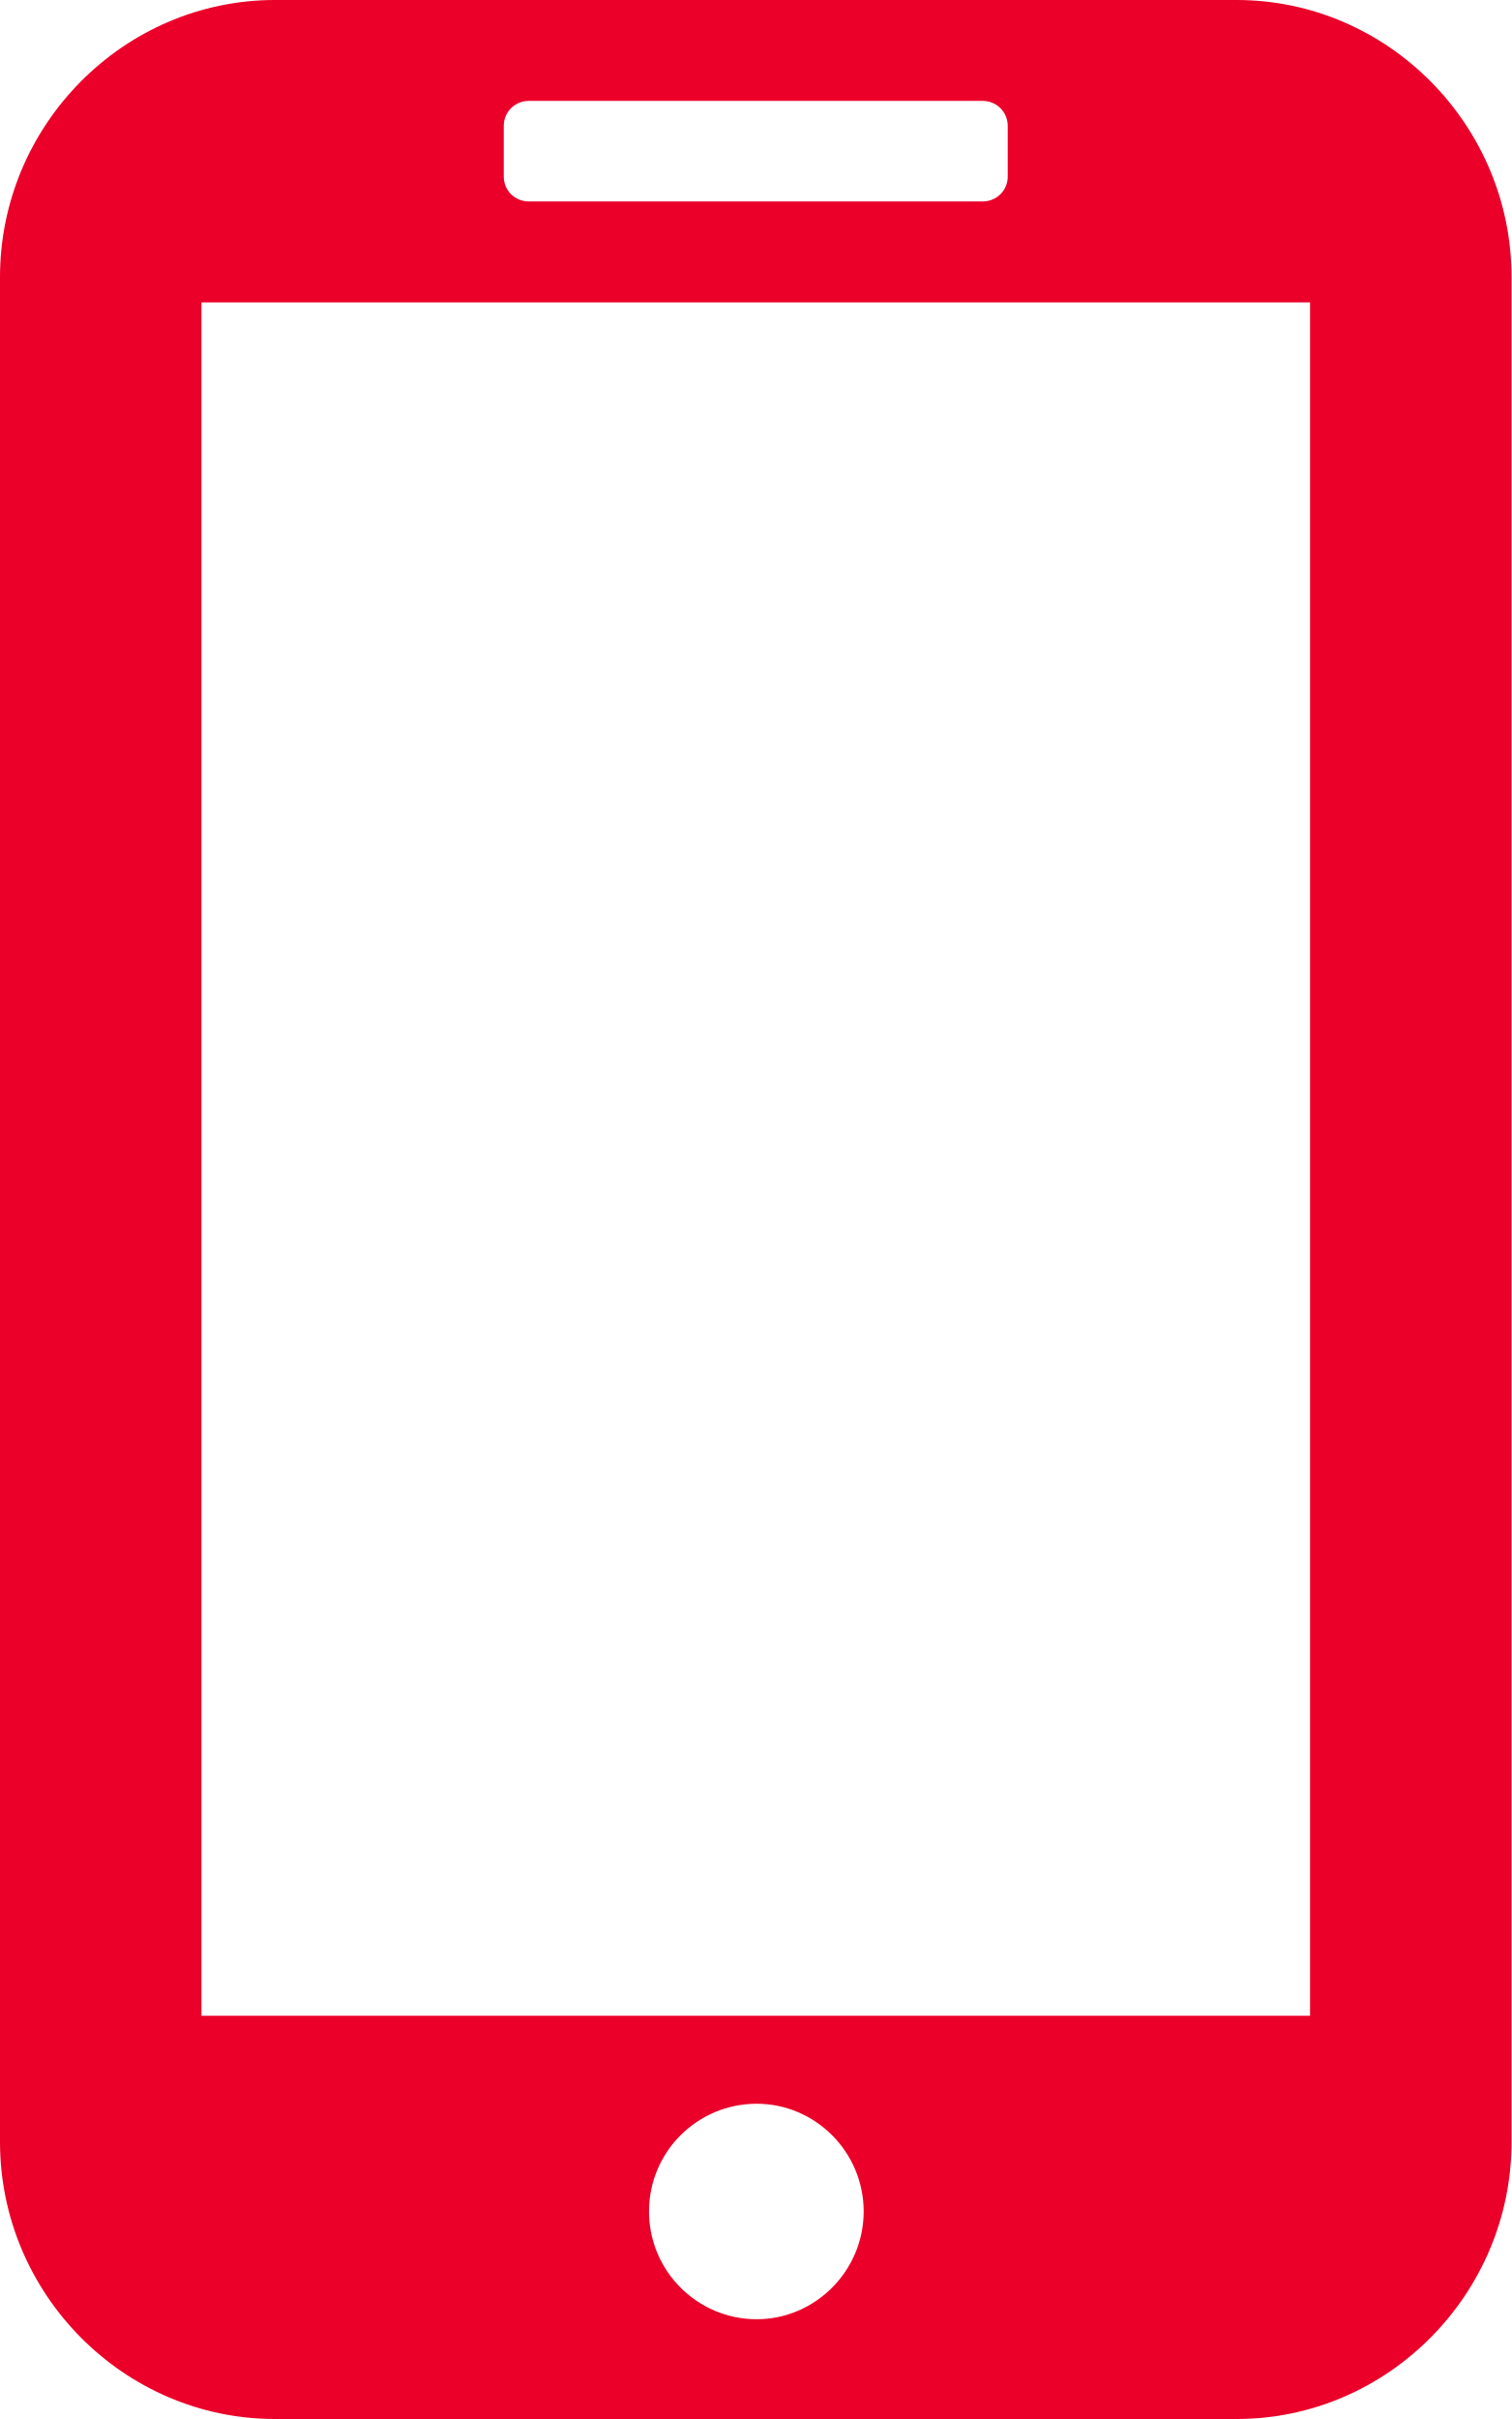
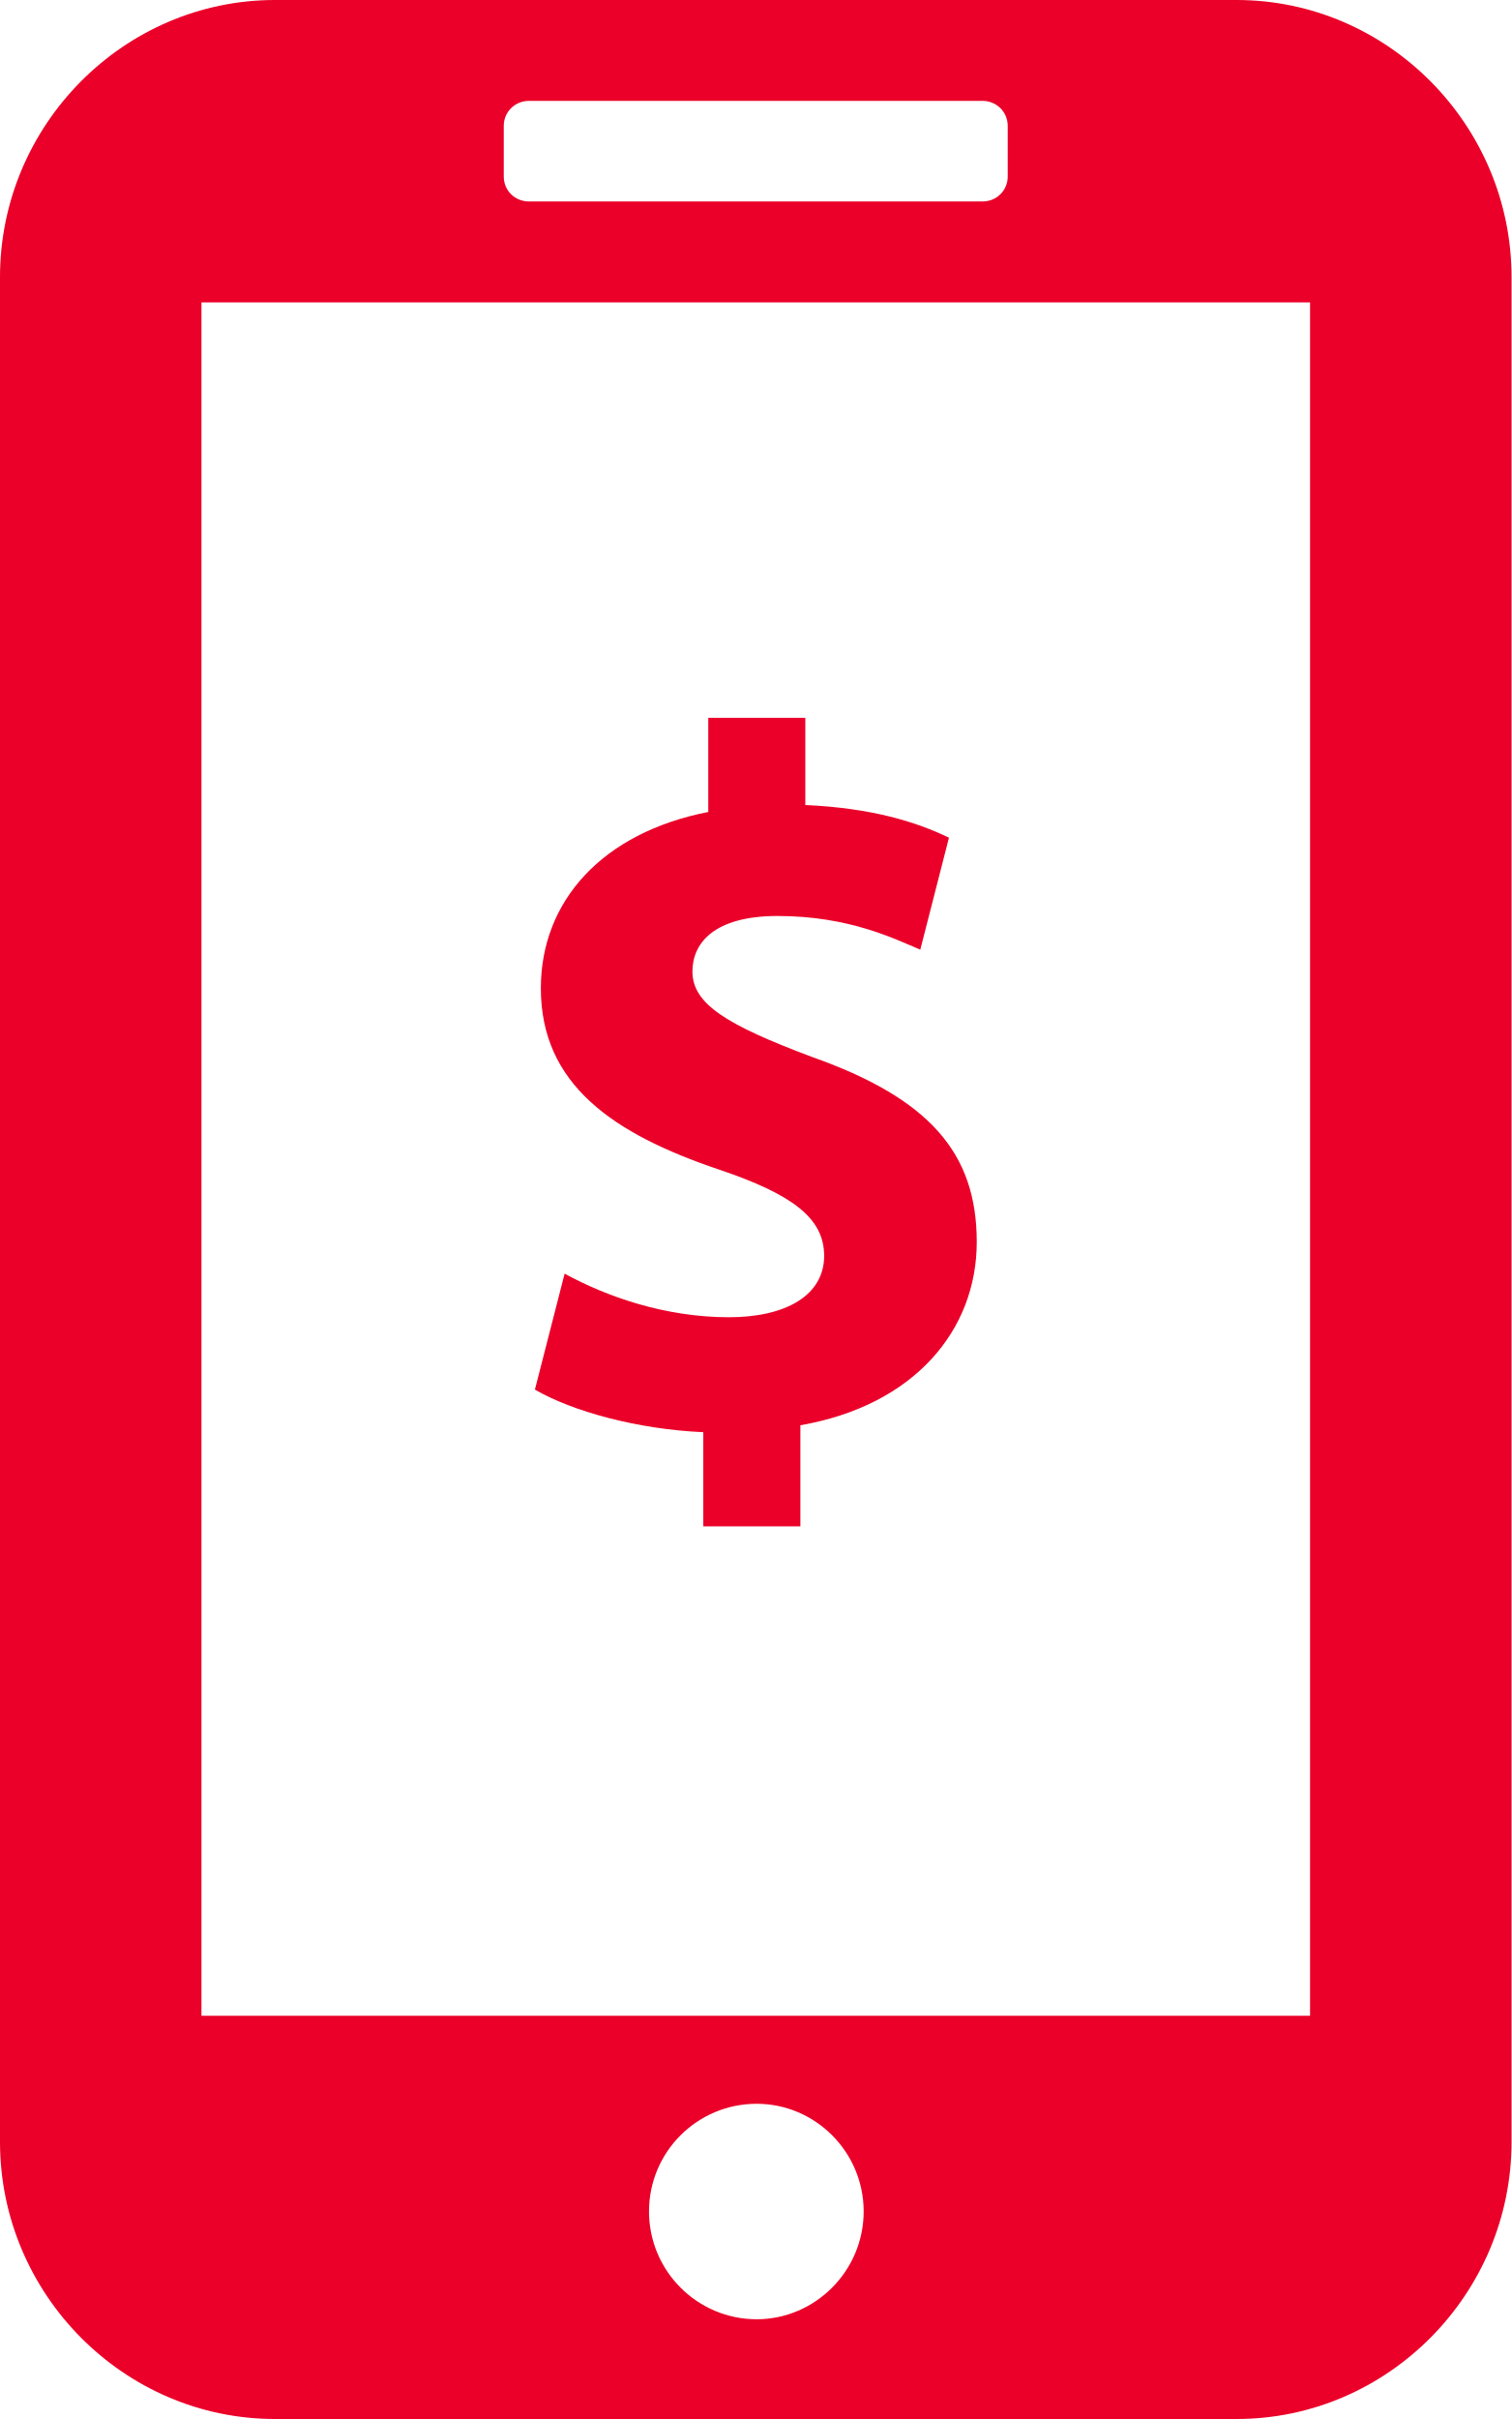
<svg xmlns="http://www.w3.org/2000/svg" version="1.1" id="Layer_1" x="0px" y="0px" width="51.875px" height="83px" viewBox="0 0 51.875 83" enable-background="new 0 0 51.875 83" xml:space="preserve">
-   <path fill-rule="evenodd" clip-rule="evenodd" fill="#EB0029" d="M44.961,69.164H6.914V10.375h38.047V69.164z   M25.969,79.577c-2.039,0-3.695-1.659-3.695-3.698c0-2.045,1.656-3.696,3.695-3.696  c2.008,0,3.672,1.651,3.672,3.696C29.641,77.918,27.977,79.577,25.969,79.577z M42.438,0  h-33C4.25,0,0,4.289,0,9.508v63.984C0,78.711,4.25,83,9.438,83h33c5.188,0,9.438-4.289,9.438-9.508  V9.508C51.875,4.289,47.625,0,42.438,0z M17.289,4.32c0-0.48,0.383-0.859,0.867-0.859h15.562  c0.484,0,0.867,0.379,0.867,0.859v1.734c0,0.486-0.383,0.859-0.867,0.859h-15.562  c-0.484,0-0.867-0.373-0.867-0.859V4.32z" />
+   <path fill-rule="evenodd" clip-rule="evenodd" fill="#EB0029" d="M44.961,69.164H6.914V10.375h38.047V69.164z   M25.969,79.578c-2.039,0-3.695-1.66-3.695-3.699c0-2.045,1.656-3.695,3.695-3.695  c2.008,0,3.672,1.65,3.672,3.695C29.641,77.917,27.977,79.578,25.969,79.578z M42.438,0  h-33C4.25,0,0,4.289,0,9.508v63.984c0,5.219,4.25,9.508,9.438,9.508h33  c5.188,0,9.438-4.289,9.438-9.508V9.508C51.875,4.289,47.625,0,42.438,0z M17.289,4.32  c0-0.48,0.383-0.859,0.867-0.859h15.562c0.484,0,0.867,0.379,0.867,0.859v1.734  c0,0.486-0.383,0.859-0.867,0.859h-15.562c-0.484,0-0.867-0.373-0.867-0.859V4.32z" />
+   <g>
+     <path fill="#EB0029" d="M24.137,52.371v-3.23c-2.279-0.102-4.488-0.715-5.779-1.461   l1.02-3.979c1.428,0.781,3.434,1.496,5.643,1.496   c1.938,0,3.264-0.748,3.264-2.107c0-1.293-1.088-2.109-3.604-2.959   c-3.637-1.223-6.119-2.924-6.119-6.221c0-2.992,2.107-5.337,5.746-6.05v-3.23   h3.33v2.992c2.279,0.102,3.809,0.578,4.93,1.121l-0.984,3.842   c-0.885-0.373-2.449-1.156-4.896-1.156c-2.209,0-2.924,0.953-2.924,1.904   c0,1.121,1.189,1.836,4.08,2.924c4.045,1.428,5.678,3.297,5.678,6.357   c0,3.025-2.143,5.609-6.053,6.289v3.469H24.137z" />
+   </g>
</svg>
